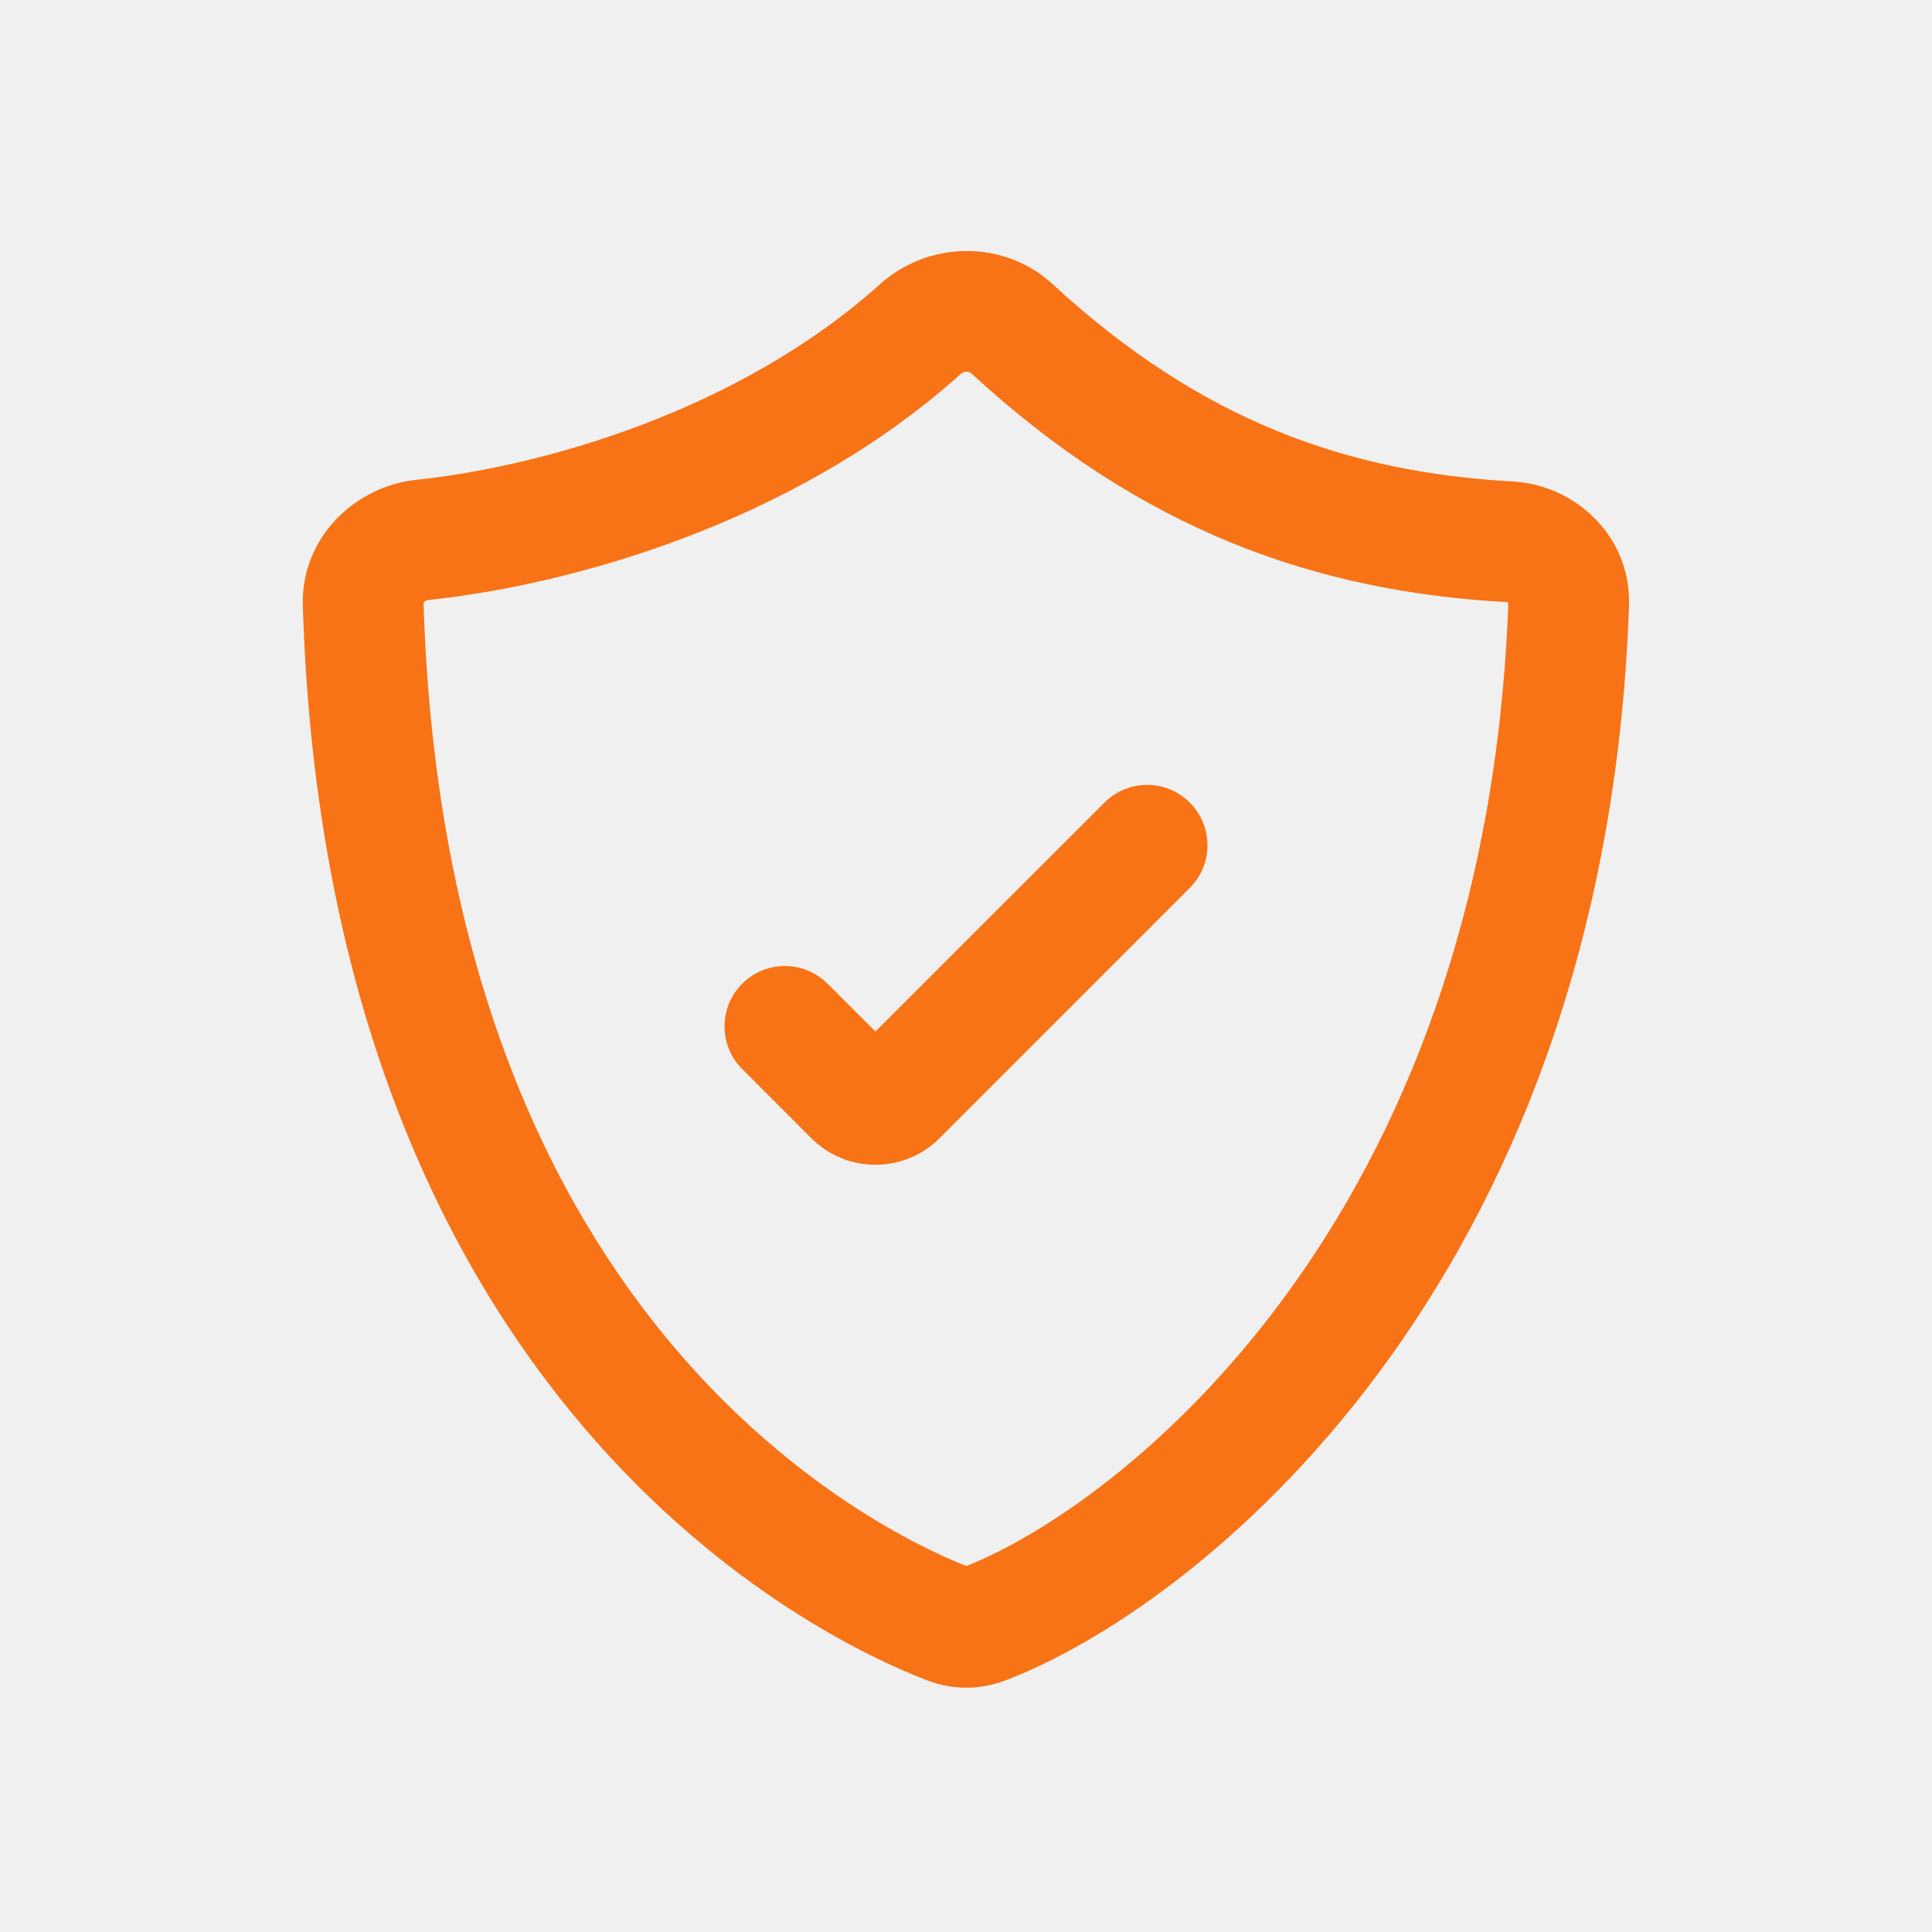
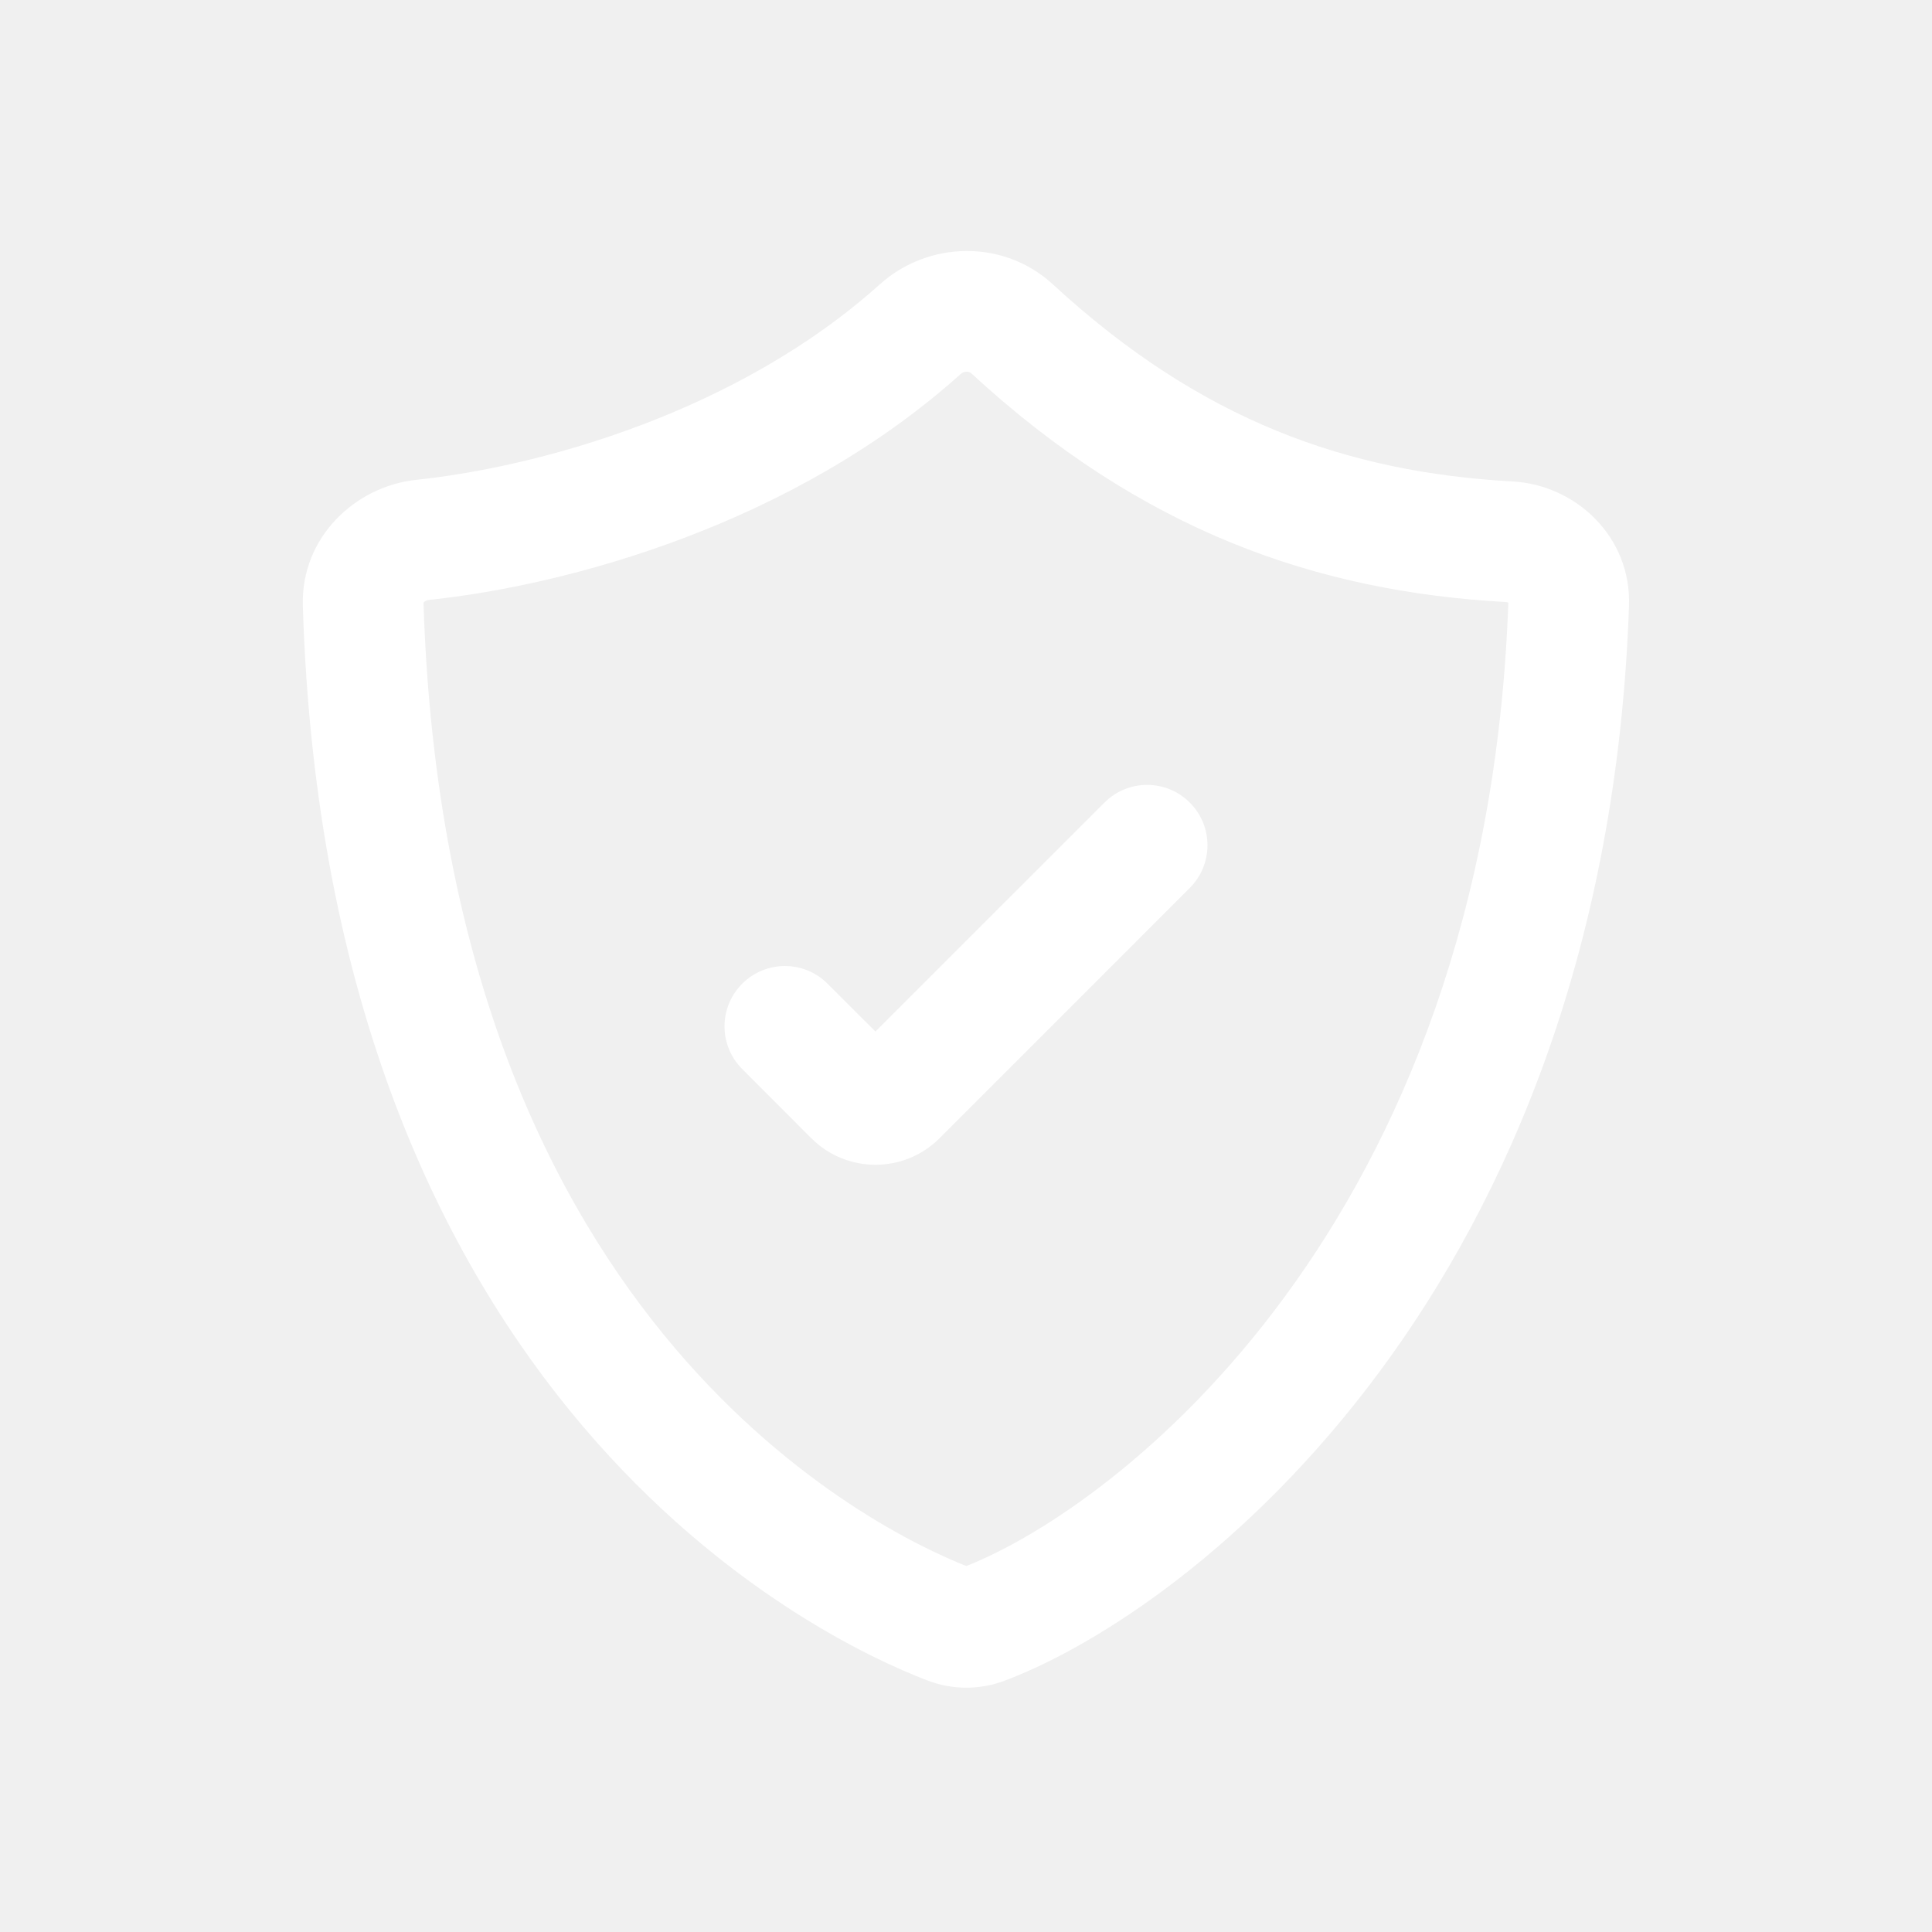
<svg xmlns="http://www.w3.org/2000/svg" width="24" height="24" viewBox="0 0 24 24" fill="none">
-   <path d="M14.78 11.03C15.073 10.737 15.073 10.263 14.78 9.97C14.487 9.677 14.013 9.677 13.72 9.97L10.875 12.814L10.28 12.22C9.987 11.927 9.513 11.927 9.22 12.22C8.927 12.513 8.927 12.987 9.22 13.28L10.079 14.14C10.519 14.579 11.231 14.579 11.671 14.14L14.78 11.03Z" fill="#F77316" />
-   <path fill-rule="evenodd" clip-rule="evenodd" d="M13.081 3.534C12.465 2.965 11.527 2.995 10.931 3.531C9.163 5.119 6.713 5.798 5.169 5.961C4.419 6.04 3.735 6.671 3.762 7.528C3.913 12.445 5.494 15.664 7.243 17.721C8.983 19.767 10.849 20.618 11.52 20.875C11.83 20.994 12.168 20.995 12.478 20.879C14.82 19.998 19.94 16.019 20.236 7.527C20.267 6.663 19.57 6.024 18.792 5.981C16.747 5.868 14.923 5.233 13.081 3.534ZM11.933 4.647C11.953 4.629 11.98 4.618 12.009 4.618C12.037 4.618 12.054 4.627 12.064 4.636C14.181 6.588 16.341 7.348 18.709 7.479C18.722 7.479 18.731 7.484 18.737 7.488C18.46 15.251 13.851 18.726 12.004 19.454C11.436 19.229 9.866 18.489 8.386 16.749C6.867 14.963 5.404 12.076 5.261 7.487C5.261 7.487 5.264 7.484 5.266 7.481C5.279 7.468 5.301 7.455 5.326 7.453C7.056 7.27 9.849 6.518 11.933 4.647Z" fill="#F77316" />
+   <path d="M14.78 11.03C15.073 10.737 15.073 10.263 14.78 9.97C14.487 9.677 14.013 9.677 13.72 9.97L10.875 12.814L10.28 12.22C9.987 11.927 9.513 11.927 9.22 12.22C8.927 12.513 8.927 12.987 9.22 13.28L10.079 14.14C10.519 14.579 11.231 14.579 11.671 14.14L14.78 11.03Z" fill="white" />
+   <path fill-rule="evenodd" clip-rule="evenodd" d="M13.081 3.534C12.465 2.965 11.527 2.995 10.931 3.531C9.163 5.119 6.713 5.798 5.169 5.961C4.419 6.04 3.735 6.671 3.762 7.528C3.913 12.445 5.494 15.664 7.243 17.721C8.983 19.767 10.849 20.618 11.52 20.875C11.83 20.994 12.168 20.995 12.478 20.879C14.82 19.998 19.94 16.019 20.236 7.527C20.267 6.663 19.57 6.024 18.792 5.981C16.747 5.868 14.923 5.233 13.081 3.534ZM11.933 4.647C11.953 4.629 11.98 4.618 12.009 4.618C12.037 4.618 12.054 4.627 12.064 4.636C14.181 6.588 16.341 7.348 18.709 7.479C18.722 7.479 18.731 7.484 18.737 7.488C18.46 15.251 13.851 18.726 12.004 19.454C11.436 19.229 9.866 18.489 8.386 16.749C6.867 14.963 5.404 12.076 5.261 7.487C5.261 7.487 5.264 7.484 5.266 7.481C5.279 7.468 5.301 7.455 5.326 7.453C7.056 7.27 9.849 6.518 11.933 4.647Z" fill="white" />
</svg>
